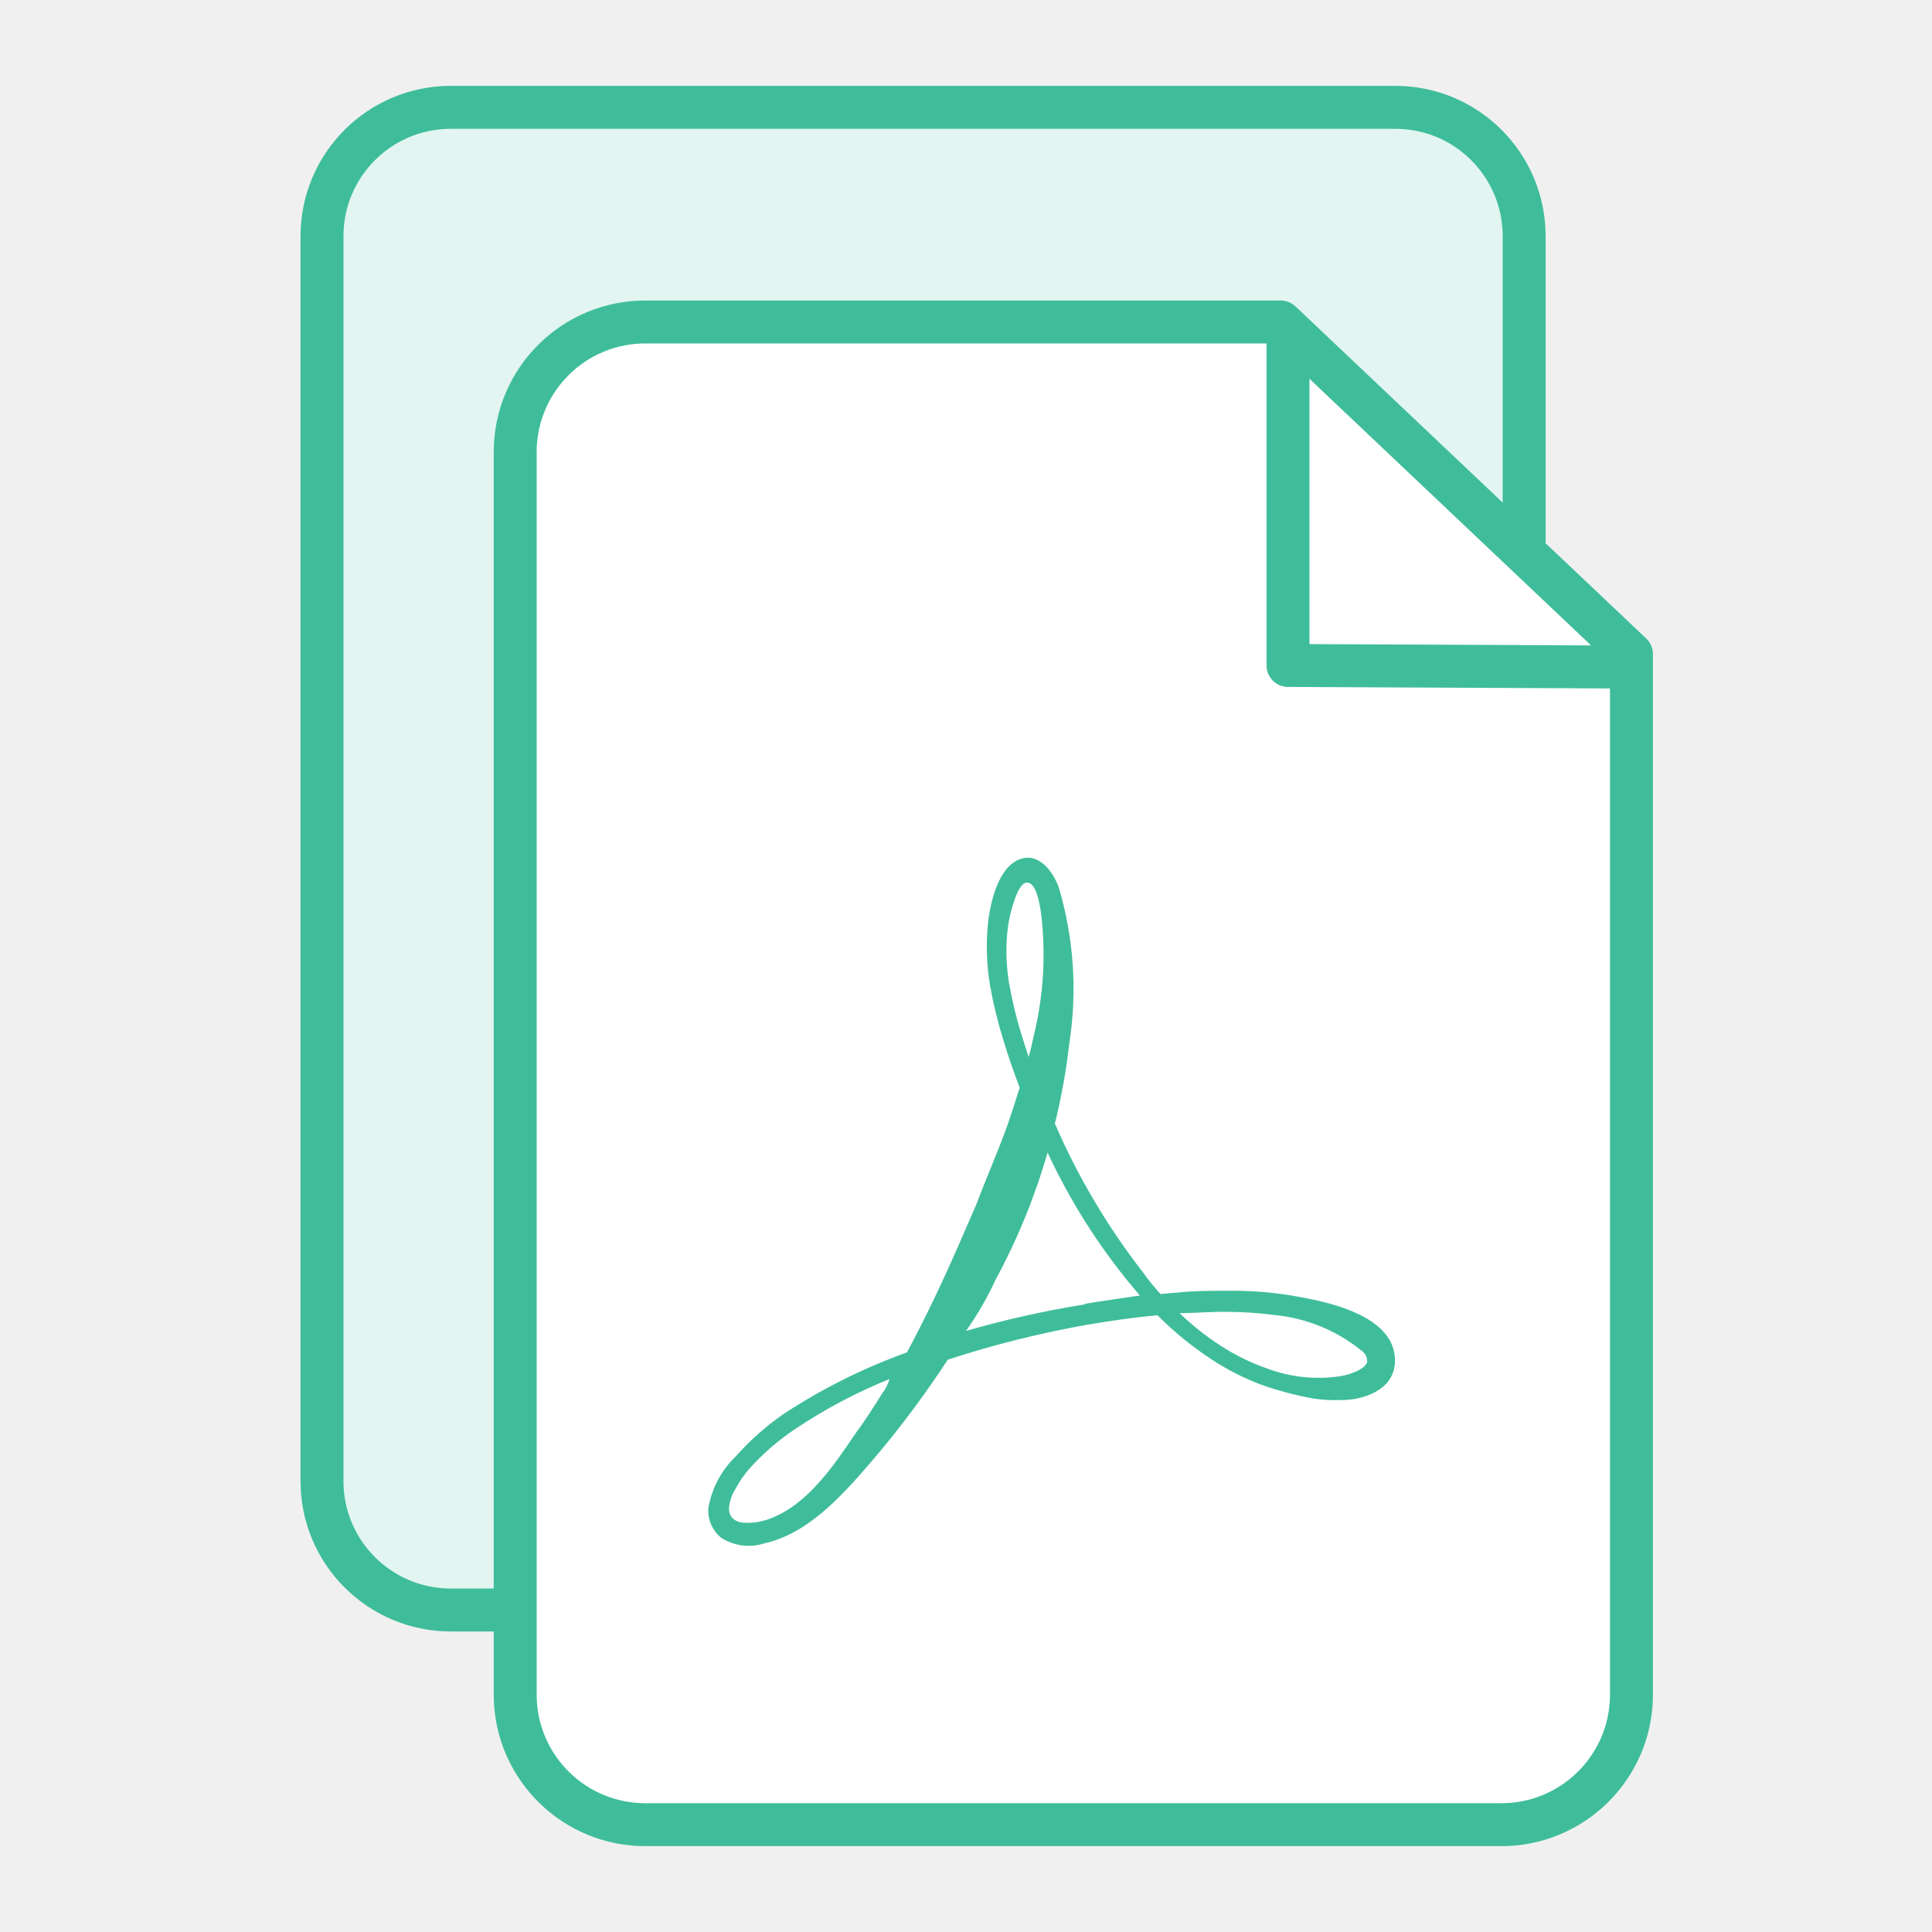
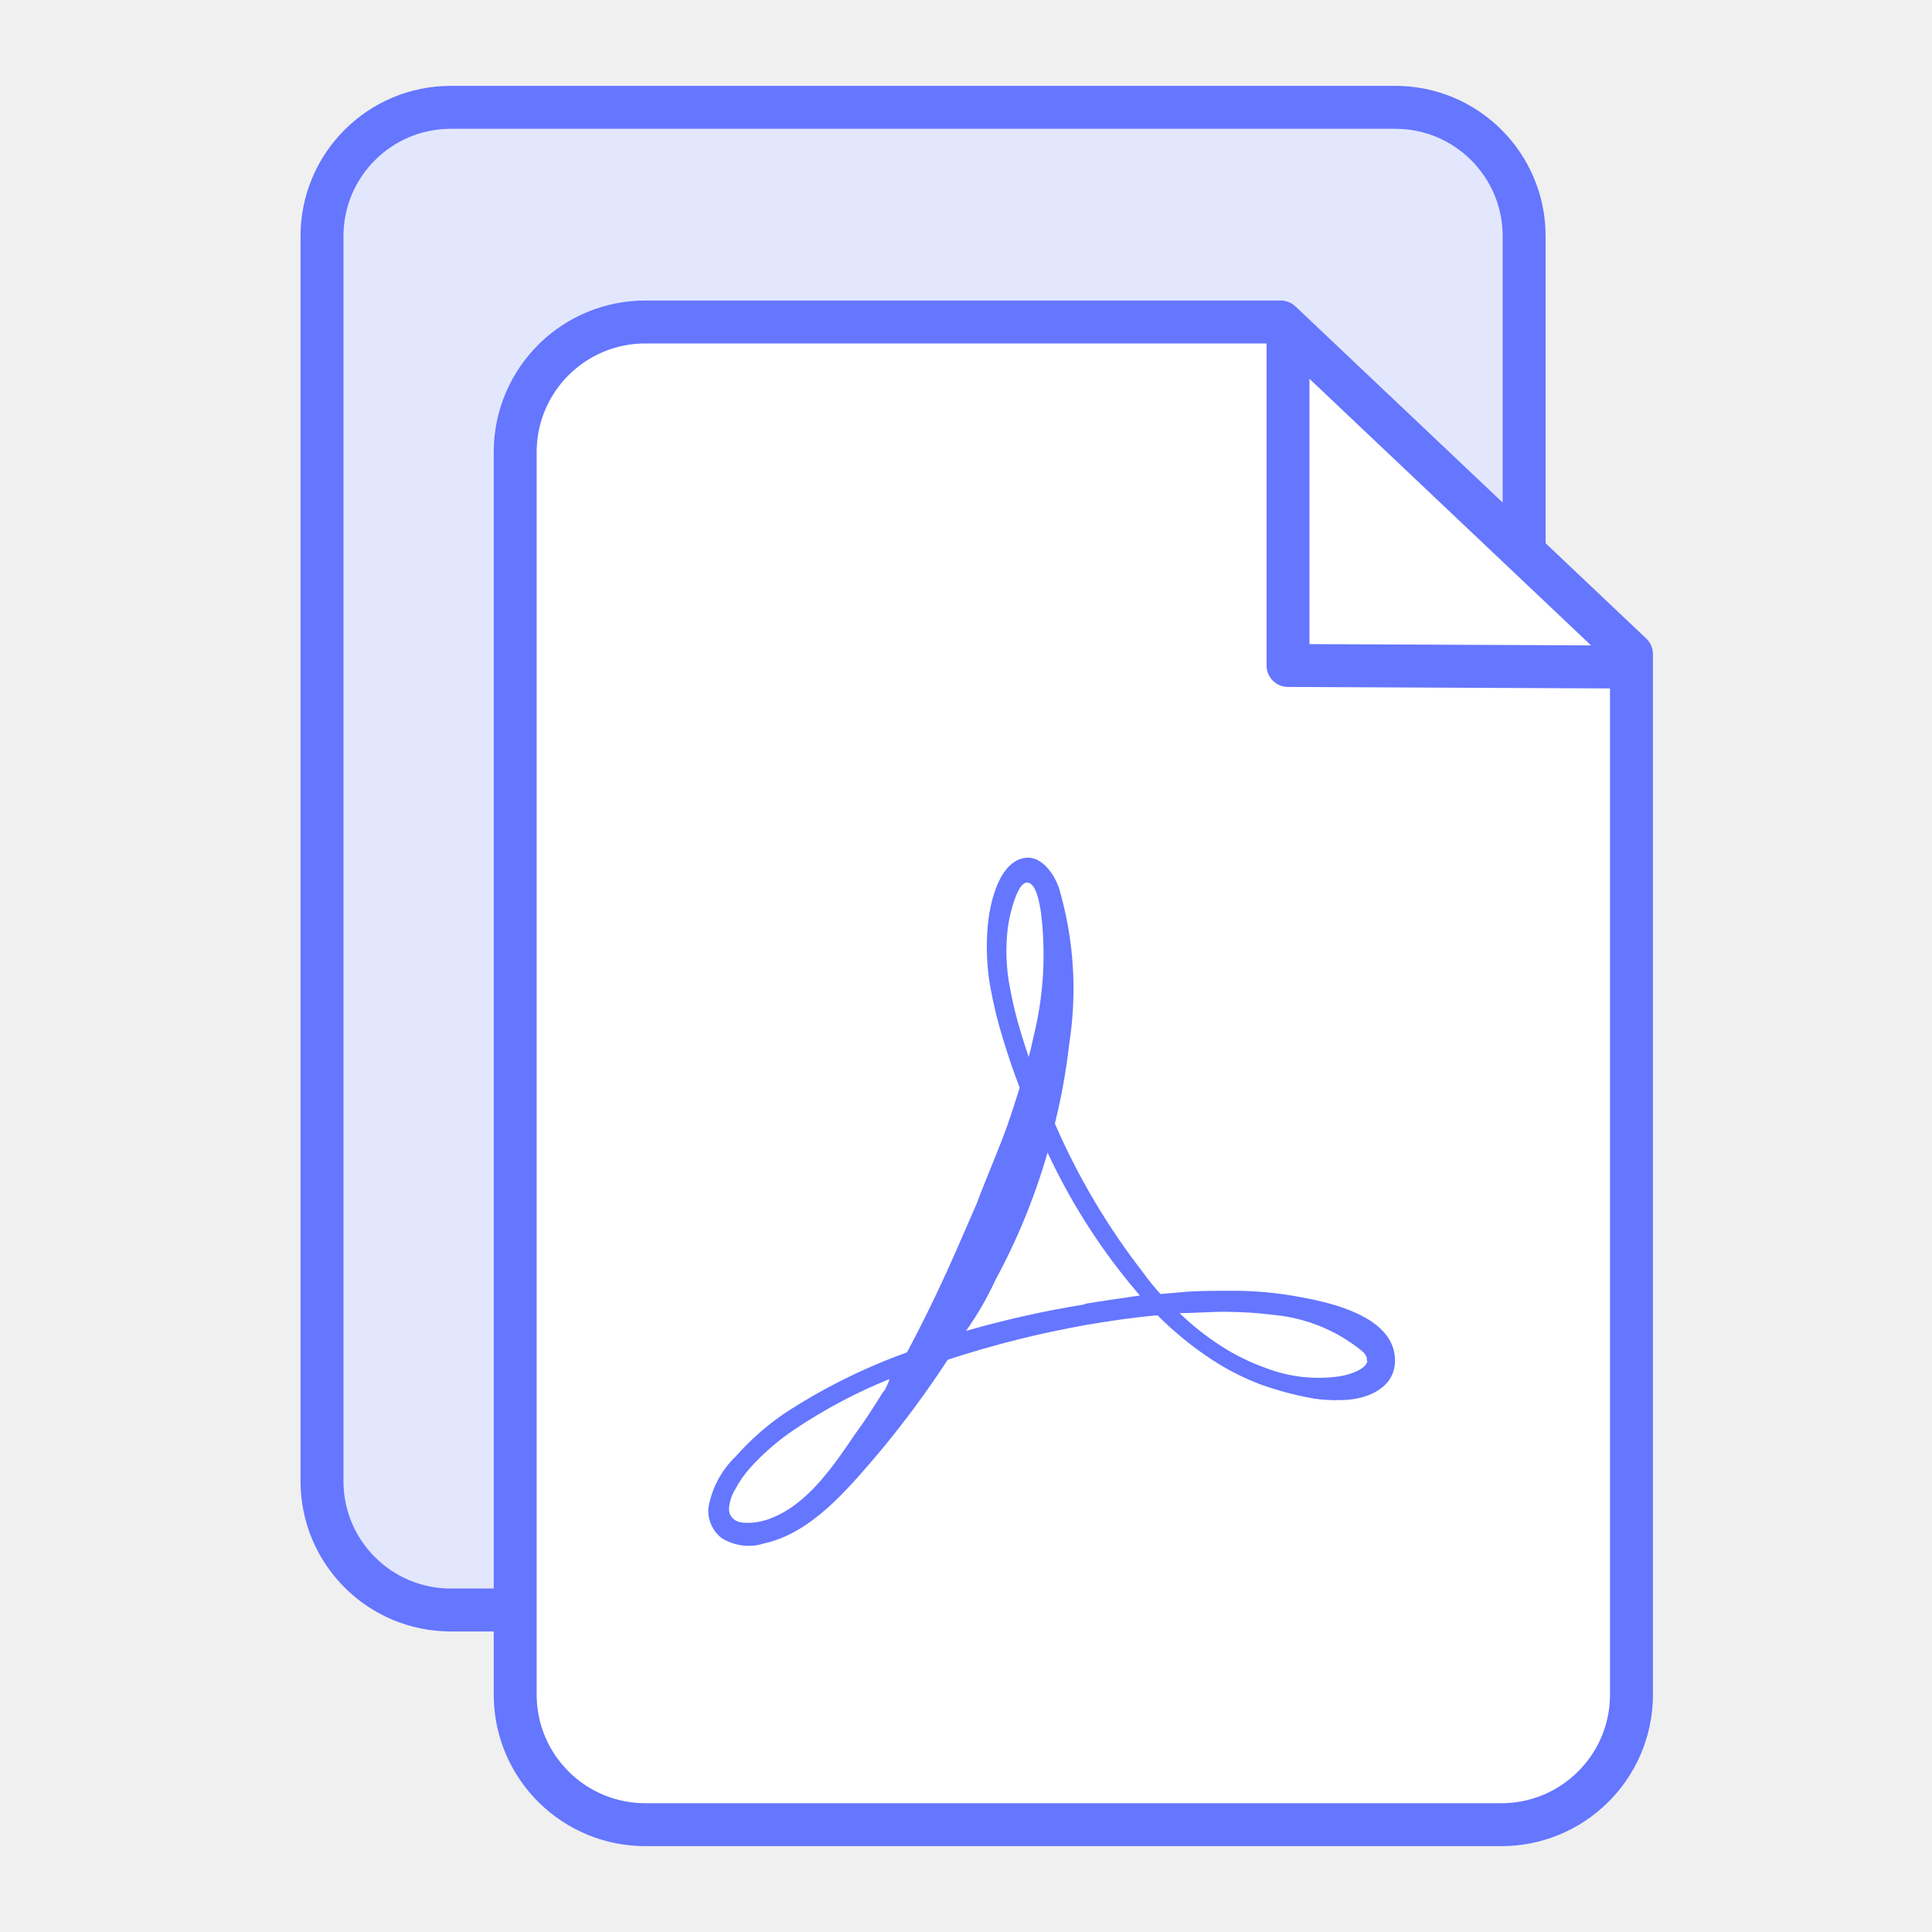
<svg xmlns="http://www.w3.org/2000/svg" viewBox="0 0 90 90">
-   <rect x="15" y="5" width="56" height="70" rx="6" ry="6" fill="#e2f5f0" stroke="#3fbd9a" stroke-linecap="round" stroke-linejoin="round" stroke-width="2" />
-   <path d="M69.88,85H30.12A6.06,6.06,0,0,1,24,79V21a6.06,6.06,0,0,1,6.12-6H59.66L76,30.47V79A6.06,6.06,0,0,1,69.88,85Z" fill="#fff" stroke="#3fbd9a" stroke-linecap="round" stroke-linejoin="round" stroke-width="2" />
-   <polyline points="60 16 60 31 75 31.07" fill="none" stroke="#3fbd9a" stroke-linecap="round" stroke-linejoin="round" stroke-width="2" />
-   <path d="M57.16,60.13c-.77,0-1.53,0-2.28.08l-.82.07c-.28-.31-.55-.63-.81-1a32.06,32.06,0,0,1-4.11-6.94,28.83,28.83,0,0,0,.67-3.72,16.59,16.59,0,0,0-.49-7.29c-.29-.78-1-1.72-1.94-1.25S46.08,42.2,46,43.28a11,11,0,0,0,.12,2.63,20.88,20.88,0,0,0,.61,2.51c.23.76.49,1.51.77,2.25-.18.59-.37,1.16-.56,1.72-.46,1.28-1,2.49-1.43,3.65l-.74,1.7C44,59.52,43.18,61.26,42.25,63a27.25,27.25,0,0,0-5.72,2.85,12.36,12.36,0,0,0-2.26,2A4.33,4.33,0,0,0,33,70.24a1.62,1.62,0,0,0,.59,1.39,2.36,2.36,0,0,0,2,.27c2.19-.48,3.86-2.48,5.29-4.15a46.09,46.09,0,0,0,3.27-4.41h0a47.26,47.26,0,0,1,6.51-1.63c1.06-.18,2.15-.34,3.26-.44a15.74,15.74,0,0,0,2.54,2.07,11.65,11.65,0,0,0,2.28,1.16,15.78,15.78,0,0,0,2.45.65,7,7,0,0,0,1.3.07c1,0,2.4-.44,2.49-1.71a1.93,1.93,0,0,0-.2-1C64,61,61.33,60.55,60.1,60.34A17,17,0,0,0,57.16,60.13Zm-16,4.68c-.47.75-.91,1.44-1.33,2-1,1.48-2.2,3.25-3.9,3.91a3,3,0,0,1-1.2.22c-.4,0-.79-.21-.77-.69a2,2,0,0,1,.3-.89,5,5,0,0,1,.7-1,11.3,11.3,0,0,1,2.08-1.79,24.17,24.17,0,0,1,4.4-2.33C41.36,64.49,41.27,64.65,41.18,64.81ZM47,45.76a9.07,9.07,0,0,1-.07-2.38,6.73,6.73,0,0,1,.22-1.12c.1-.3.29-1,.61-1.13.51-.15.67,1,.73,1.36a15.91,15.91,0,0,1-.36,5.87c-.06.3-.13.59-.21.88-.12-.36-.24-.73-.35-1.09A19.24,19.24,0,0,1,47,45.76Zm3.55,15A46.66,46.66,0,0,0,45,62a14.87,14.87,0,0,0,1.38-2.39,29.68,29.68,0,0,0,2.42-5.92,28.69,28.69,0,0,0,3.87,6.15l.43.51C52.22,60.48,51.36,60.6,50.52,60.74Zm13.15,2.64c-.07.41-.89.65-1.27.71A6.84,6.84,0,0,1,59,63.74a10,10,0,0,1-2.15-1.06,12.35,12.35,0,0,1-1.9-1.51c.73,0,1.47-.07,2.21-.06a18.42,18.42,0,0,1,2.23.15,7.6,7.6,0,0,1,4,1.63C63.63,63.07,63.7,63.24,63.67,63.38Z" fill="#3fbd9a" />
+   <rect x="15" y="5" width="56" height="70" rx="6" ry="6" fill="#e3e7fe" stroke="#6576ff" stroke-linecap="round" stroke-linejoin="round" stroke-width="2" />
+   <path d="M69.88,85H30.12A6.06,6.06,0,0,1,24,79V21a6.06,6.06,0,0,1,6.12-6H59.66L76,30.47V79A6.06,6.06,0,0,1,69.88,85Z" fill="#fff" stroke="#6576ff" stroke-linecap="round" stroke-linejoin="round" stroke-width="2" />
+   <polyline points="60 16 60 31 75 31.07" fill="none" stroke="#6576ff" stroke-linecap="round" stroke-linejoin="round" stroke-width="2" />
+   <path d="M57.16,60.13c-.77,0-1.53,0-2.28.08l-.82.07c-.28-.31-.55-.63-.81-1a32.06,32.06,0,0,1-4.11-6.94,28.83,28.83,0,0,0,.67-3.72,16.59,16.59,0,0,0-.49-7.29c-.29-.78-1-1.72-1.94-1.25S46.08,42.2,46,43.28a11,11,0,0,0,.12,2.63,20.88,20.88,0,0,0,.61,2.51c.23.76.49,1.51.77,2.25-.18.59-.37,1.16-.56,1.72-.46,1.28-1,2.49-1.43,3.65l-.74,1.7C44,59.52,43.18,61.26,42.25,63a27.25,27.25,0,0,0-5.72,2.85,12.36,12.36,0,0,0-2.26,2A4.33,4.33,0,0,0,33,70.24a1.62,1.62,0,0,0,.59,1.39,2.36,2.36,0,0,0,2,.27c2.19-.48,3.86-2.48,5.29-4.15a46.09,46.09,0,0,0,3.27-4.41h0a47.26,47.26,0,0,1,6.51-1.63c1.06-.18,2.15-.34,3.26-.44a15.74,15.74,0,0,0,2.54,2.07,11.65,11.65,0,0,0,2.28,1.16,15.78,15.78,0,0,0,2.45.65,7,7,0,0,0,1.3.07c1,0,2.4-.44,2.49-1.71a1.93,1.93,0,0,0-.2-1C64,61,61.33,60.55,60.1,60.34A17,17,0,0,0,57.16,60.13Zm-16,4.68c-.47.75-.91,1.44-1.33,2-1,1.48-2.2,3.25-3.9,3.91a3,3,0,0,1-1.2.22c-.4,0-.79-.21-.77-.69a2,2,0,0,1,.3-.89,5,5,0,0,1,.7-1,11.3,11.3,0,0,1,2.08-1.79,24.17,24.17,0,0,1,4.4-2.33C41.36,64.49,41.27,64.65,41.18,64.81ZM47,45.76a9.07,9.07,0,0,1-.07-2.38,6.73,6.73,0,0,1,.22-1.12c.1-.3.29-1,.61-1.13.51-.15.67,1,.73,1.36a15.91,15.91,0,0,1-.36,5.87c-.06.3-.13.59-.21.88-.12-.36-.24-.73-.35-1.09A19.24,19.24,0,0,1,47,45.76Zm3.55,15A46.66,46.66,0,0,0,45,62a14.87,14.87,0,0,0,1.38-2.39,29.68,29.68,0,0,0,2.42-5.92,28.69,28.69,0,0,0,3.87,6.15l.43.51C52.22,60.48,51.36,60.6,50.52,60.74Zm13.15,2.64c-.07.41-.89.65-1.27.71A6.84,6.84,0,0,1,59,63.74a10,10,0,0,1-2.15-1.06,12.35,12.35,0,0,1-1.9-1.51c.73,0,1.47-.07,2.21-.06a18.42,18.42,0,0,1,2.23.15,7.6,7.6,0,0,1,4,1.63C63.63,63.07,63.7,63.24,63.67,63.38Z" fill="#6576ff" />
</svg>
